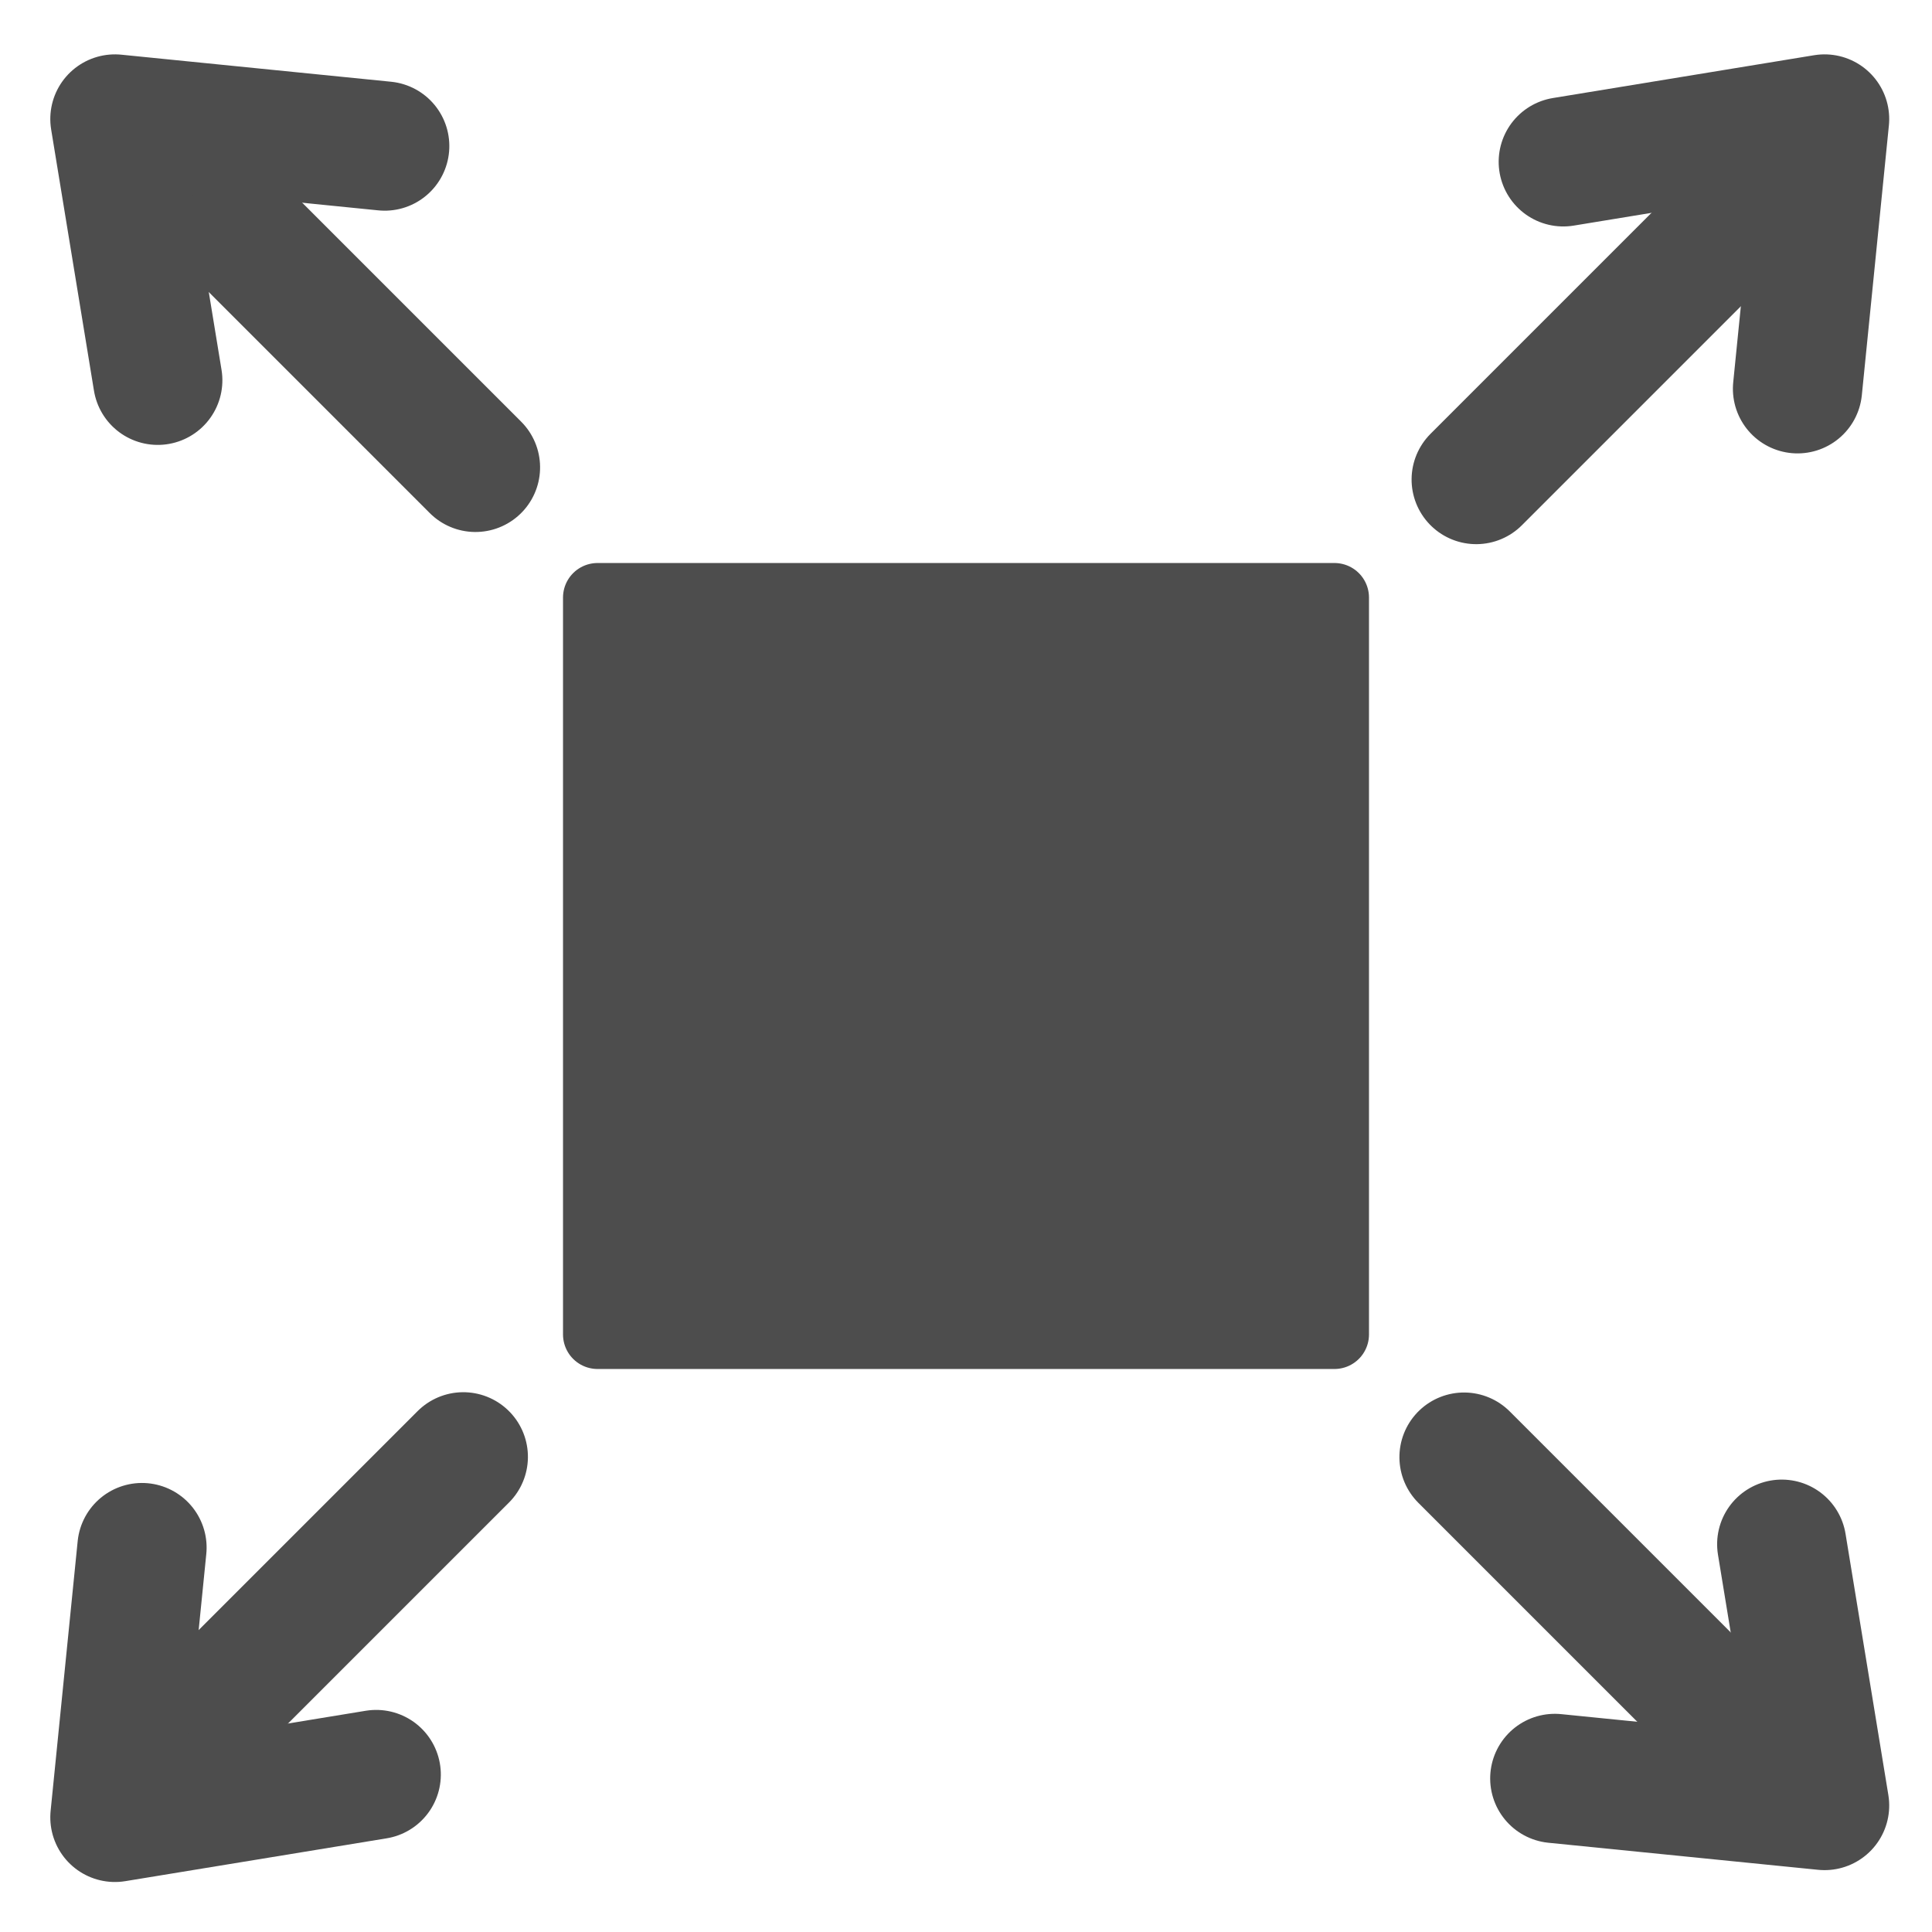
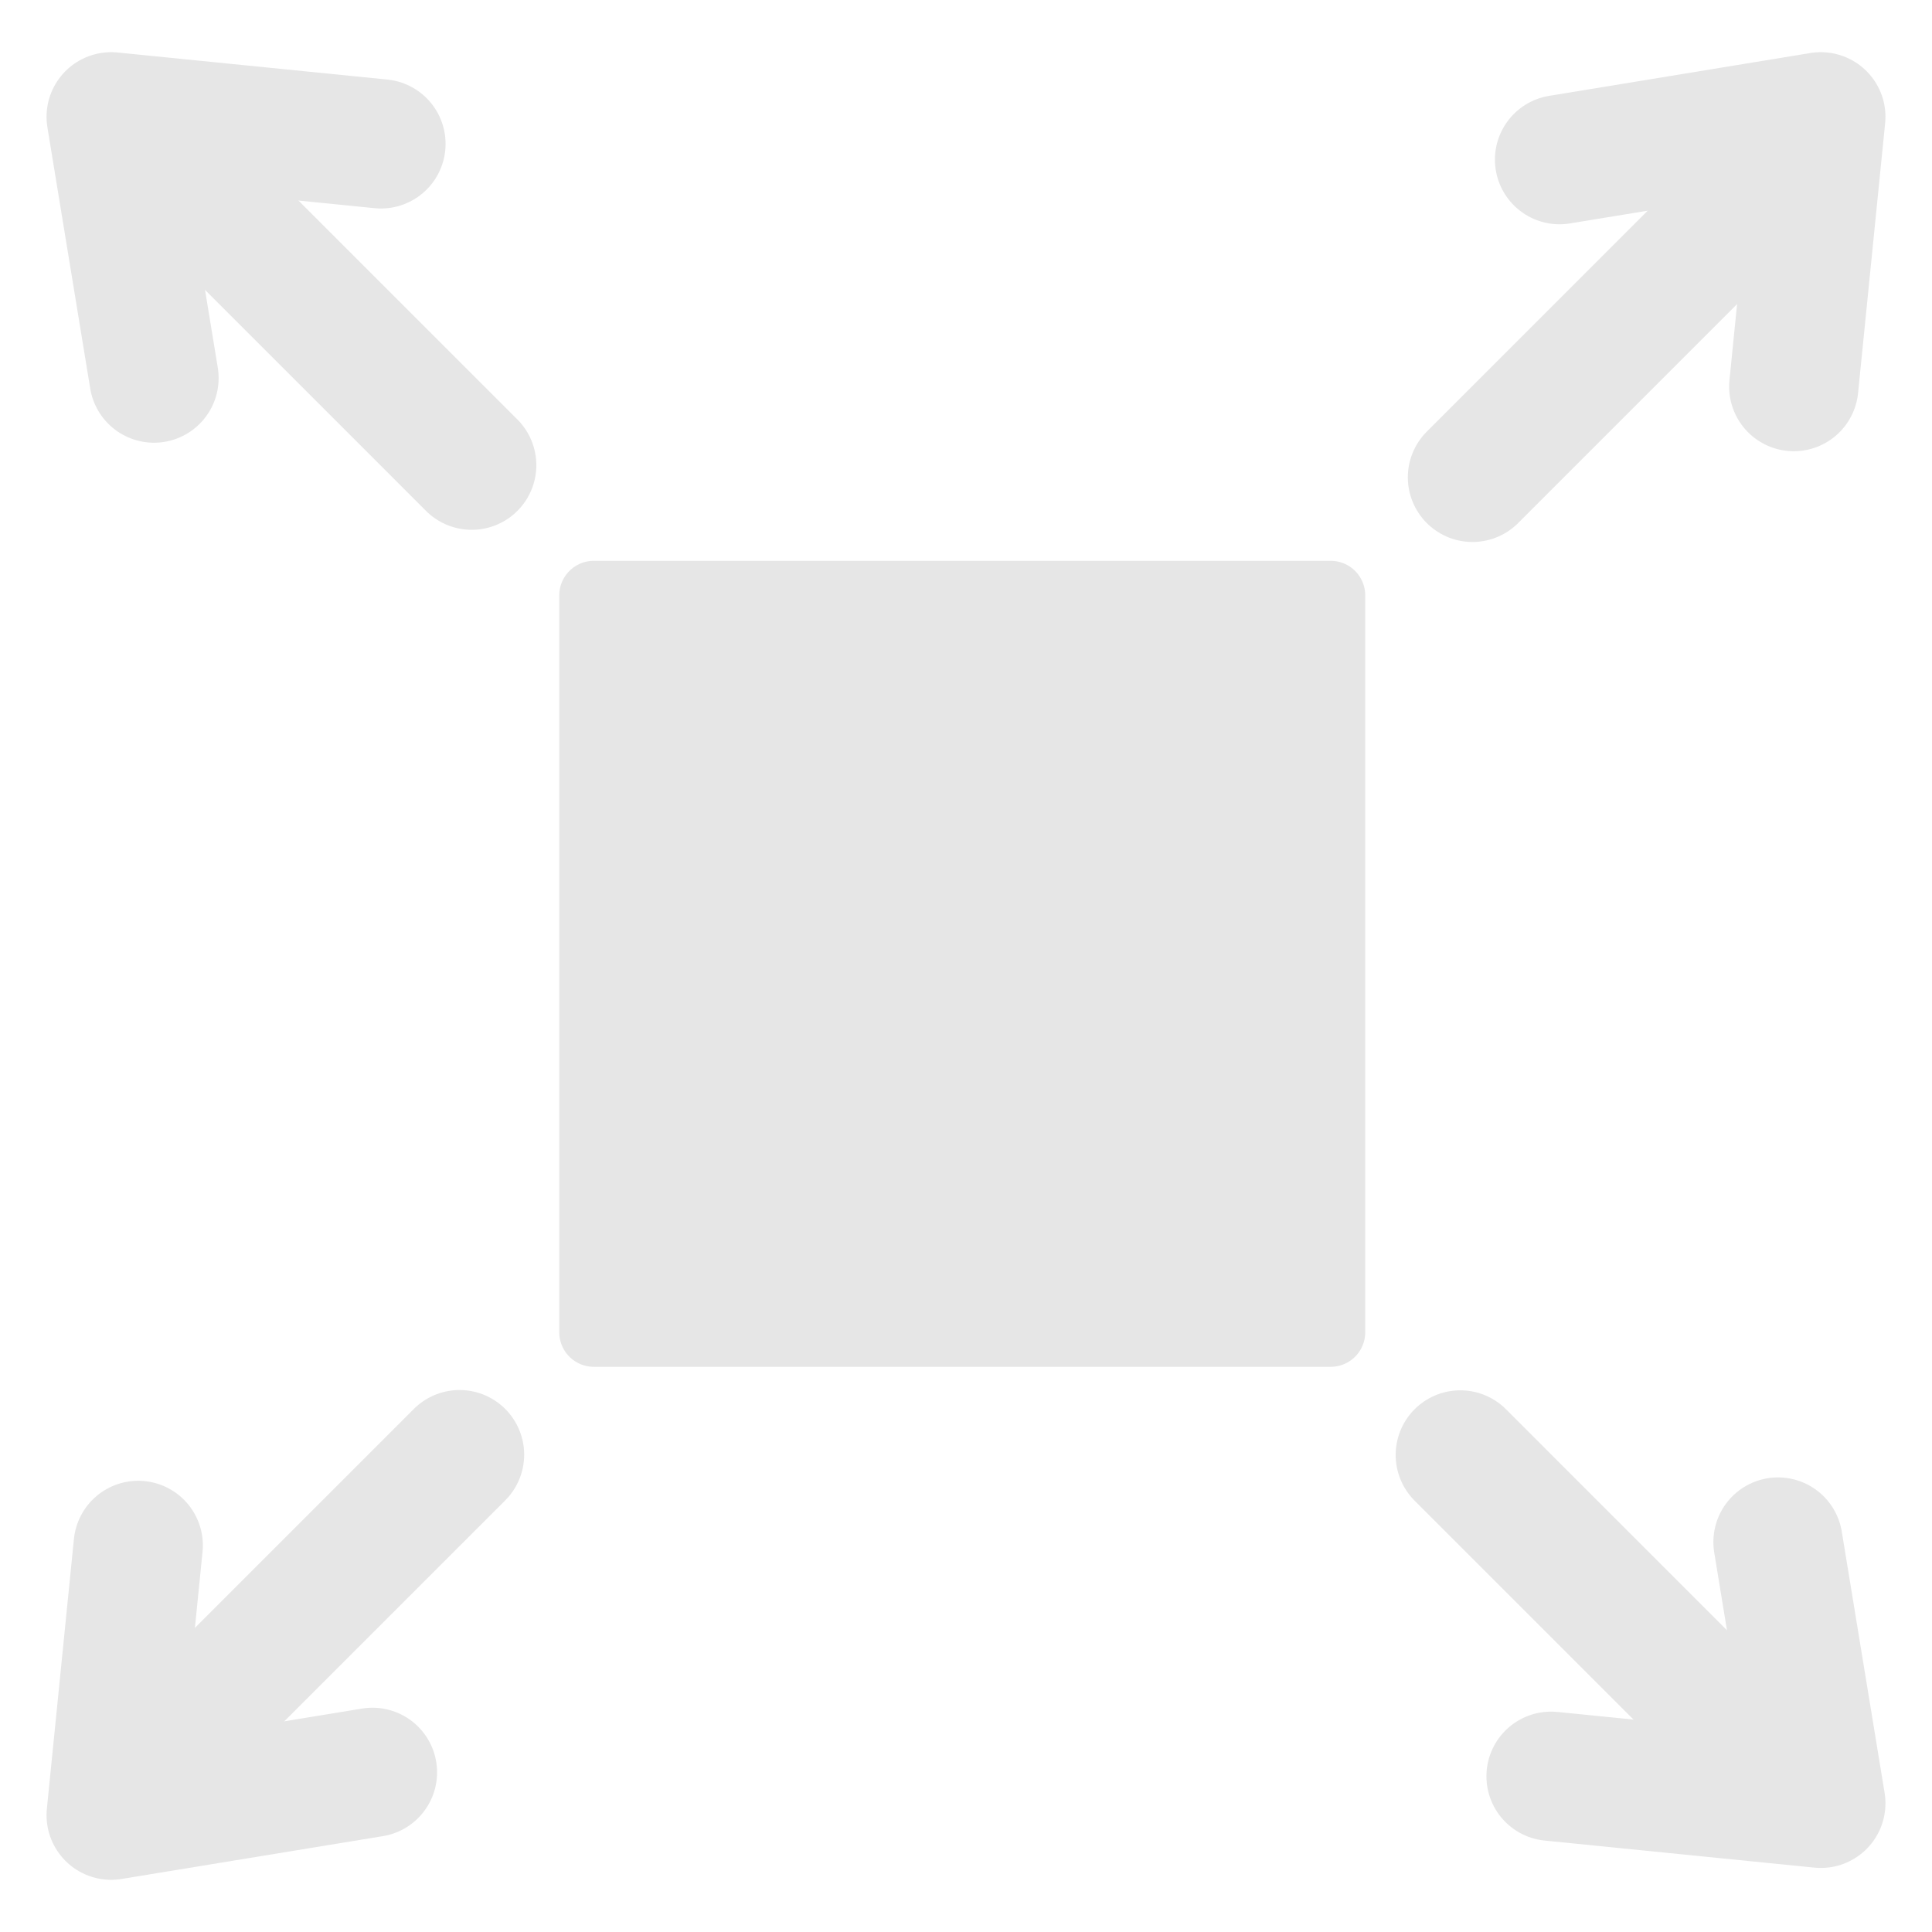
<svg xmlns="http://www.w3.org/2000/svg" xmlns:ns1="http://xml.openoffice.org/svg/export" version="1.2" width="132.29mm" height="132.29mm" viewBox="0 0 13229 13229" preserveAspectRatio="xMidYMid" fill-rule="evenodd" stroke-width="28.222" stroke-linejoin="round" xml:space="preserve" id="svg86">
  <defs class="ClipPathGroup" id="defs8">
    <clipPath id="presentation_clip_path" clipPathUnits="userSpaceOnUse">
      <rect x="0" y="0" width="13229" height="13229" id="rect2" />
    </clipPath>
    <clipPath id="presentation_clip_path_shrink" clipPathUnits="userSpaceOnUse">
      <rect x="13" y="13" width="13203" height="13203" id="rect5" />
    </clipPath>
  </defs>
  <defs class="TextShapeIndex" id="defs12">
    <g ns1:slide="id1" ns1:id-list="id3" id="g10" />
  </defs>
  <defs class="EmbeddedBulletChars" id="defs44">
    <g id="bullet-char-template-57356" transform="scale(0.0004882812,-0.0004882812)">
      <path d="M 580,1141 L 1163,571 580,0 -4,571 580,1141 Z" id="path14" />
    </g>
    <g id="bullet-char-template-57354" transform="scale(0.0004882812,-0.0004882812)">
      <path d="M 8,1128 L 1137,1128 1137,0 8,0 8,1128 Z" id="path17" />
    </g>
    <g id="bullet-char-template-10146" transform="scale(0.0004882812,-0.0004882812)">
      <path d="M 174,0 L 602,739 174,1481 1456,739 174,0 Z M 1358,739 L 309,1346 659,739 1358,739 Z" id="path20" />
    </g>
    <g id="bullet-char-template-10132" transform="scale(0.0004882812,-0.0004882812)">
      <path d="M 2015,739 L 1276,0 717,0 1260,543 174,543 174,936 1260,936 717,1481 1274,1481 2015,739 Z" id="path23" />
    </g>
    <g id="bullet-char-template-10007" transform="scale(0.0004882812,-0.0004882812)">
      <path d="M 0,-2 C -7,14 -16,27 -25,37 L 356,567 C 262,823 215,952 215,954 215,979 228,992 255,992 264,992 276,990 289,987 310,991 331,999 354,1012 L 381,999 492,748 772,1049 836,1024 860,1049 C 881,1039 901,1025 922,1006 886,937 835,863 770,784 769,783 710,716 594,584 L 774,223 C 774,196 753,168 711,139 L 727,119 C 717,90 699,76 672,76 641,76 570,178 457,381 L 164,-76 C 142,-110 111,-127 72,-127 30,-127 9,-110 8,-76 1,-67 -2,-52 -2,-32 -2,-23 -1,-13 0,-2 Z" id="path26" />
    </g>
    <g id="bullet-char-template-10004" transform="scale(0.0004882812,-0.0004882812)">
      <path d="M 285,-33 C 182,-33 111,30 74,156 52,228 41,333 41,471 41,549 55,616 82,672 116,743 169,778 240,778 293,778 328,747 346,684 L 369,508 C 377,444 397,411 428,410 L 1163,1116 C 1174,1127 1196,1133 1229,1133 1271,1133 1292,1118 1292,1087 L 1292,965 C 1292,929 1282,901 1262,881 L 442,47 C 390,-6 338,-33 285,-33 Z" id="path29" />
    </g>
    <g id="bullet-char-template-9679" transform="scale(0.0004882812,-0.0004882812)">
      <path d="M 813,0 C 632,0 489,54 383,161 276,268 223,411 223,592 223,773 276,916 383,1023 489,1130 632,1184 813,1184 992,1184 1136,1130 1245,1023 1353,916 1407,772 1407,592 1407,412 1353,268 1245,161 1136,54 992,0 813,0 Z" id="path32" />
    </g>
    <g id="bullet-char-template-8226" transform="scale(0.0004882812,-0.0004882812)">
      <path d="M 346,457 C 273,457 209,483 155,535 101,586 74,649 74,723 74,796 101,859 155,911 209,963 273,989 346,989 419,989 480,963 531,910 582,859 608,796 608,723 608,648 583,586 532,535 482,483 420,457 346,457 Z" id="path35" />
    </g>
    <g id="bullet-char-template-8211" transform="scale(0.0004882812,-0.0004882812)">
      <path d="M -4,459 L 1135,459 1135,606 -4,606 -4,459 Z" id="path38" />
    </g>
    <g id="bullet-char-template-61548" transform="scale(0.0004882812,-0.0004882812)">
      <path d="M 173,740 C 173,903 231,1043 346,1159 462,1274 601,1332 765,1332 928,1332 1067,1274 1183,1159 1299,1043 1357,903 1357,740 1357,577 1299,437 1183,322 1067,206 928,148 765,148 601,148 462,206 346,322 231,437 173,577 173,740 Z" id="path41" />
    </g>
  </defs>
  <g id="g49">
    <g id="id2" class="Master_Slide">
      <g id="bg-id2" class="Background" />
      <g id="bo-id2" class="BackgroundObjects" />
    </g>
  </g>
-   <g id="g1121">
-     <g transform="rotate(-45,2388.372,2225.304)" id="g1042">
-       <path d="M 2312.246,234.824 V 3527.875" style="fill:none;stroke:#4d4d4d;stroke-width:885.058;stroke-linecap:round;stroke-linejoin:round;stroke-miterlimit:4;stroke-dasharray:none;stroke-opacity:1" id="path831" />
-       <path d="M 1195.637,1567.948 2253.342,95.525 3428.546,1532.733" style="fill:none;stroke:#4d4d4d;stroke-width:885.05;stroke-linecap:round;stroke-linejoin:round;stroke-miterlimit:4;stroke-dasharray:none;stroke-opacity:1" id="path869" />
-     </g>
-     <g style="fill:#4d4d4d;fill-opacity:1" id="layer1" transform="matrix(13.19621,0,0,13.19621,3300.886,-3964.922)">
-       <rect style="opacity:1;fill:#4d4d4d;fill-opacity:1;stroke:#4d4d4d;stroke-width:35.838;stroke-linecap:round;stroke-linejoin:round;stroke-miterlimit:4;stroke-dasharray:none;stroke-opacity:1" id="rect5309" width="382.371" height="382.371" x="59.918" y="610.516" ry="0" />
-     </g>
-     <g transform="rotate(45,6505.165,12816.091)" id="g1042-6">
-       <path d="M 2312.246,234.824 V 3527.875" style="fill:none;stroke:#4d4d4d;stroke-width:885.058;stroke-linecap:round;stroke-linejoin:round;stroke-miterlimit:4;stroke-dasharray:none;stroke-opacity:1" id="path831-2" />
-       <path d="M 1195.637,1567.948 2253.342,95.525 3428.546,1532.733" style="fill:none;stroke:#4d4d4d;stroke-width:885.05;stroke-linecap:round;stroke-linejoin:round;stroke-miterlimit:4;stroke-dasharray:none;stroke-opacity:1" id="path869-9" />
-     </g>
-     <g transform="rotate(135,4832.77,8349.969)" id="g1042-6-1">
-       <path d="M 2312.246,234.824 V 3527.875" style="fill:none;stroke:#4d4d4d;stroke-width:885.058;stroke-linecap:round;stroke-linejoin:round;stroke-miterlimit:4;stroke-dasharray:none;stroke-opacity:1" id="path831-2-2" />
-       <path d="M 1195.637,1567.948 2253.342,95.525 3428.546,1532.733" style="fill:none;stroke:#4d4d4d;stroke-width:885.05;stroke-linecap:round;stroke-linejoin:round;stroke-miterlimit:4;stroke-dasharray:none;stroke-opacity:1" id="path869-9-7" />
-     </g>
-     <g transform="rotate(-135,4077.602,6573.521)" id="g1042-6-1-0">
-       <path d="M 2312.246,234.824 V 3527.875" style="fill:none;stroke:#4d4d4d;stroke-width:885.058;stroke-linecap:round;stroke-linejoin:round;stroke-miterlimit:4;stroke-dasharray:none;stroke-opacity:1" id="path831-2-2-9" />
-       <path d="M 1195.637,1567.948 2253.342,95.525 3428.546,1532.733" style="fill:none;stroke:#4d4d4d;stroke-width:885.05;stroke-linecap:round;stroke-linejoin:round;stroke-miterlimit:4;stroke-dasharray:none;stroke-opacity:1" id="path869-9-7-3" />
-     </g>
+   <g id="g975">
+     <path id="path831" style="fill:none;stroke:#e6e6e6;stroke-width:885.058;stroke-linecap:round;stroke-linejoin:round;stroke-miterlimit:4;stroke-dasharray:none;stroke-opacity:1" d="M 901.369,856.7 3229.907,3185.238" />
+     <path id="path869" style="fill:none;stroke:#e6e6e6;stroke-width:885.05;stroke-linecap:round;stroke-linejoin:round;stroke-miterlimit:4;stroke-dasharray:none;stroke-opacity:1" d="M 1054.468,2588.923 761.218,799.852 2608.472,985.117" />
+     <rect ry="0" y="4076.625" x="4065.883" height="5045.848" width="5045.848" id="rect5309" style="opacity:1;fill:#e6e6e6;fill-opacity:1;stroke:#e6e6e6;stroke-width:472.923;stroke-linecap:round;stroke-linejoin:round;stroke-miterlimit:4;stroke-dasharray:none;stroke-opacity:1" />
+     <path id="path831-2" style="fill:none;stroke:#e6e6e6;stroke-width:885.058;stroke-linecap:round;stroke-linejoin:round;stroke-miterlimit:4;stroke-dasharray:none;stroke-opacity:1" d="M 12410.93,940 10082.392,3268.538" />
+     <path id="path869-9" style="fill:none;stroke:#e6e6e6;stroke-width:885.05;stroke-linecap:round;stroke-linejoin:round;stroke-miterlimit:4;stroke-dasharray:none;stroke-opacity:1" d="m 10678.707,1093.098 1789.071,-293.25 -185.265,1847.254" />
+     <path id="path831-2-2" style="fill:none;stroke:#e6e6e6;stroke-width:885.058;stroke-linecap:round;stroke-linejoin:round;stroke-miterlimit:4;stroke-dasharray:none;stroke-opacity:1" d="M 12327.631,12291.013 9999.092,9962.475" />
+     <path id="path869-9-7" style="fill:none;stroke:#e6e6e6;stroke-width:885.05;stroke-linecap:round;stroke-linejoin:round;stroke-miterlimit:4;stroke-dasharray:none;stroke-opacity:1" d="m 12174.532,10558.79 293.25,1789.071 -1847.254,-185.265" />
+     <path id="path831-2-2-9" style="fill:none;stroke:#e6e6e6;stroke-width:885.058;stroke-linecap:round;stroke-linejoin:round;stroke-miterlimit:4;stroke-dasharray:none;stroke-opacity:1" d="M 818.069,12289 3146.608,9960.462" />
+     <path id="path869-9-7-3" style="fill:none;stroke:#e6e6e6;stroke-width:885.05;stroke-linecap:round;stroke-linejoin:round;stroke-miterlimit:4;stroke-dasharray:none;stroke-opacity:1" d="M 2550.293,12135.902 761.221,12429.151 946.487,10581.897" />
  </g>
</svg>
